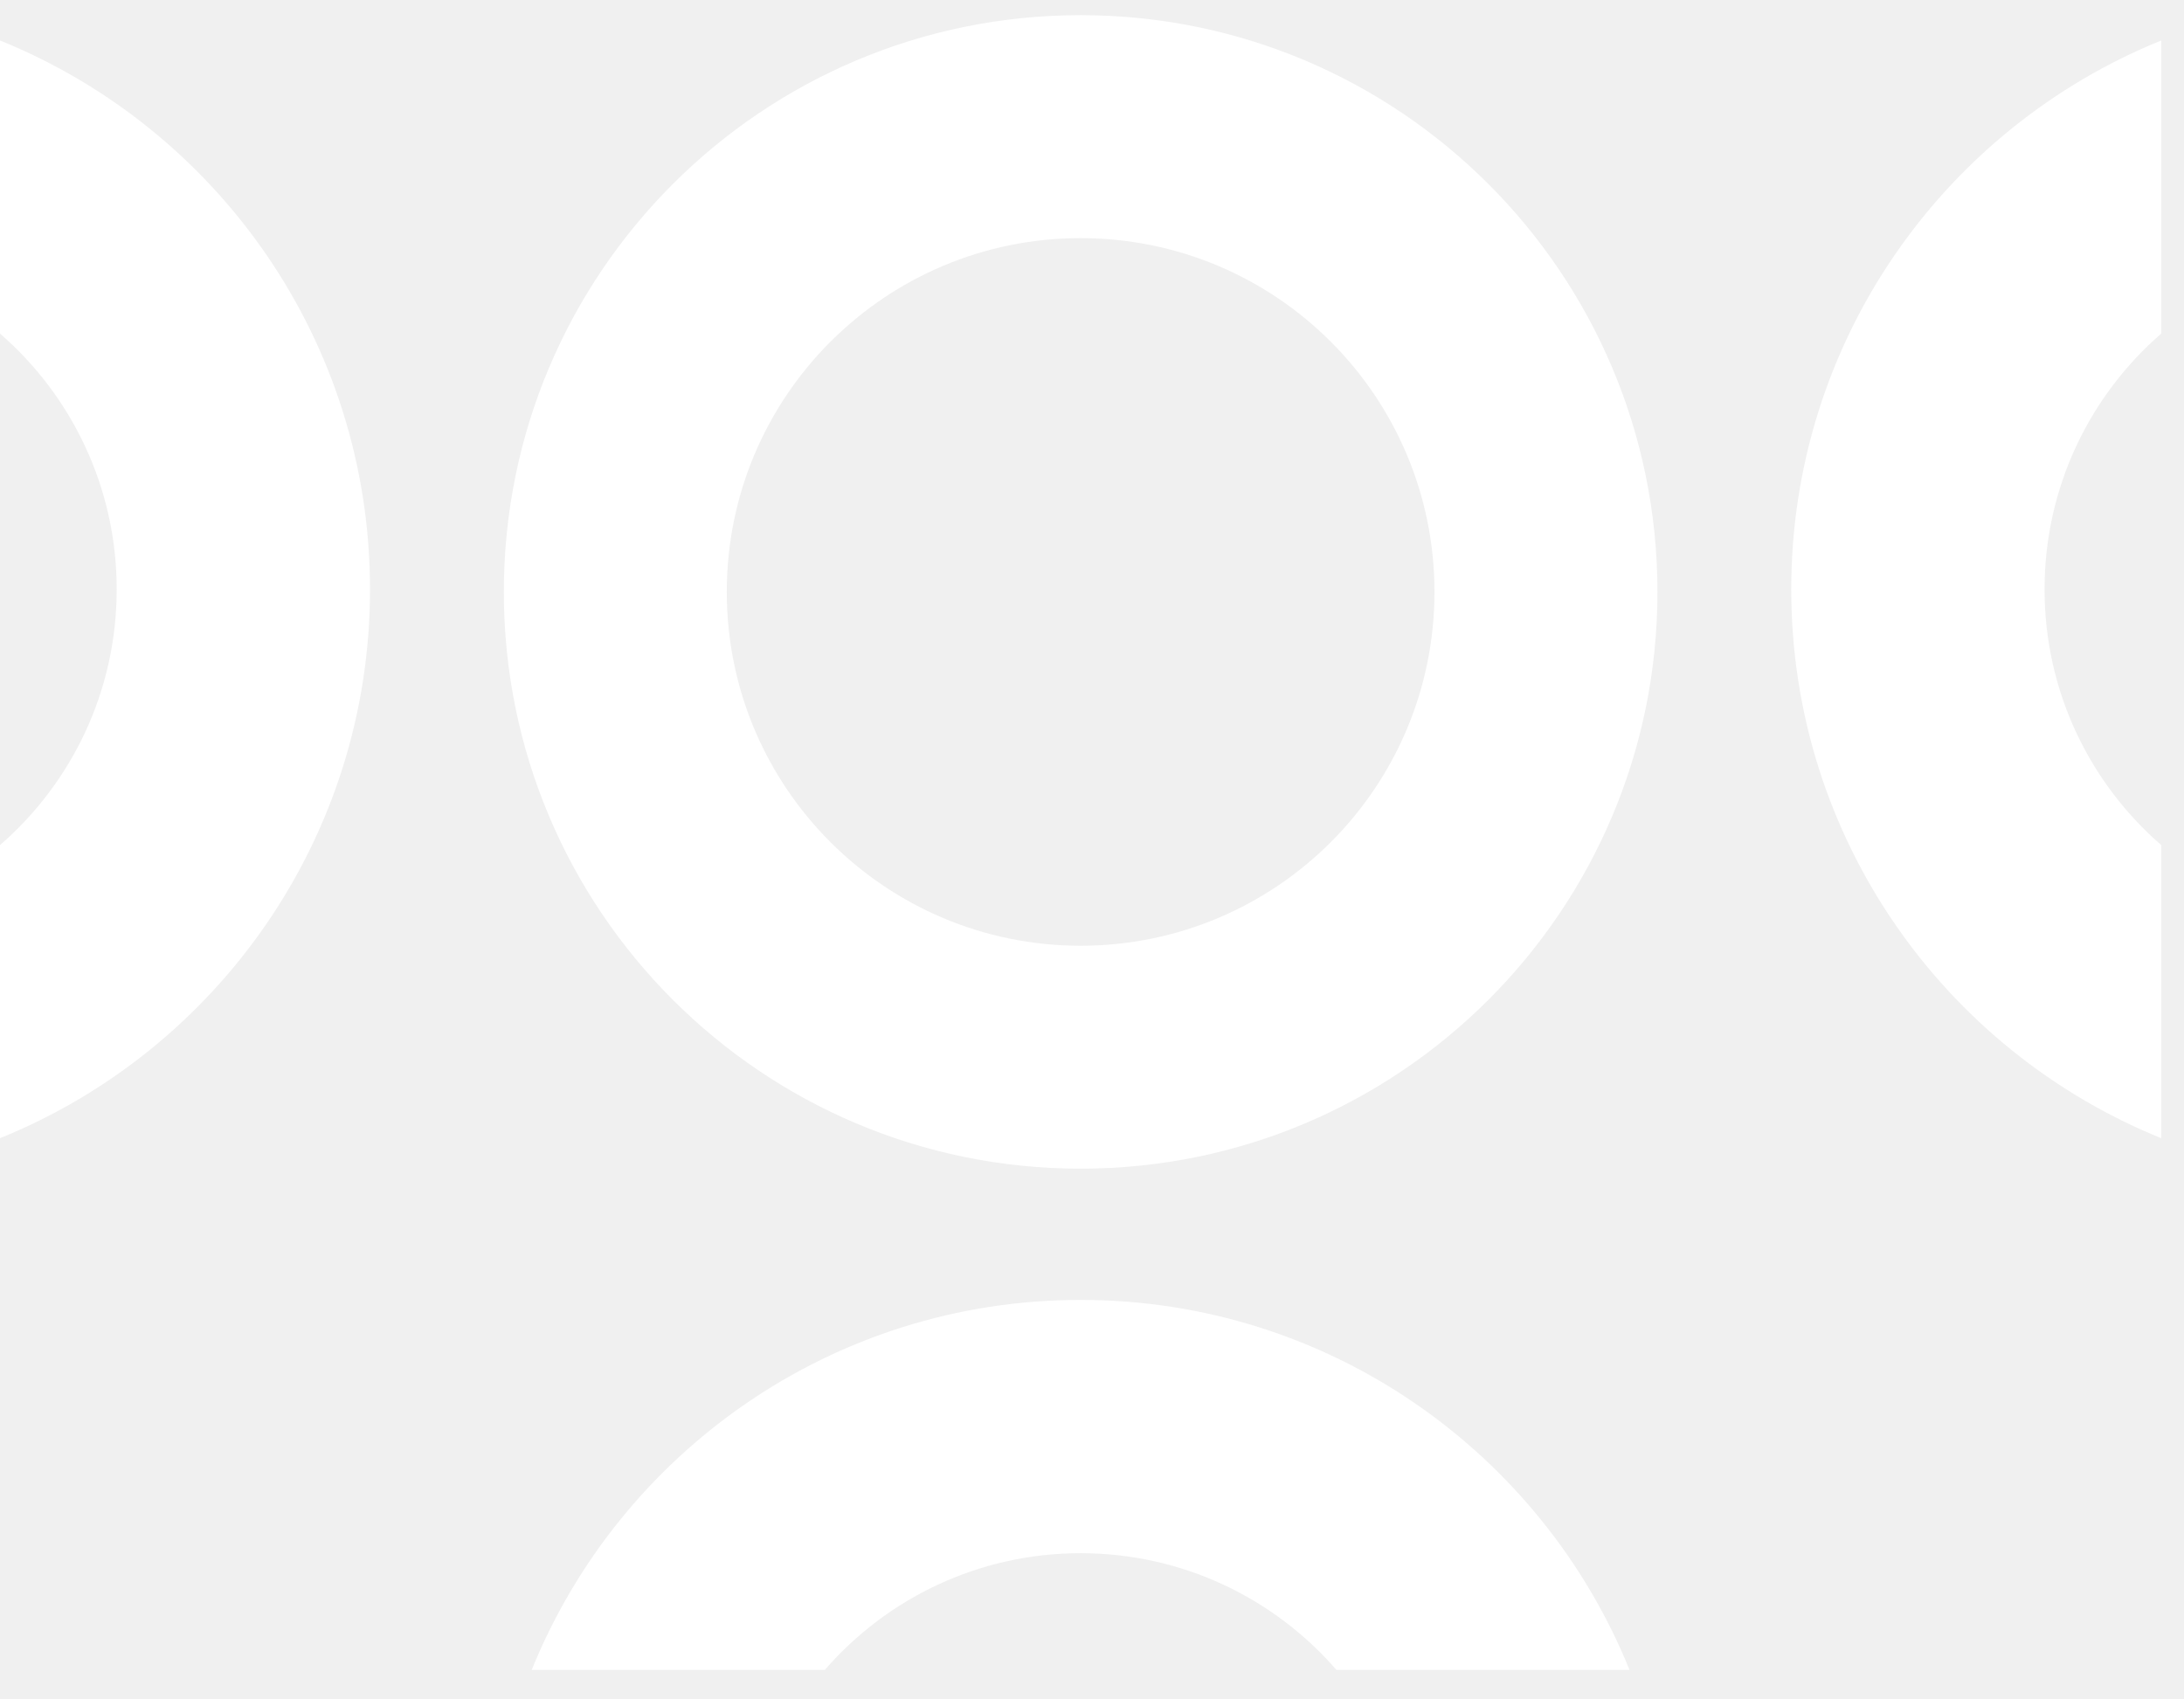
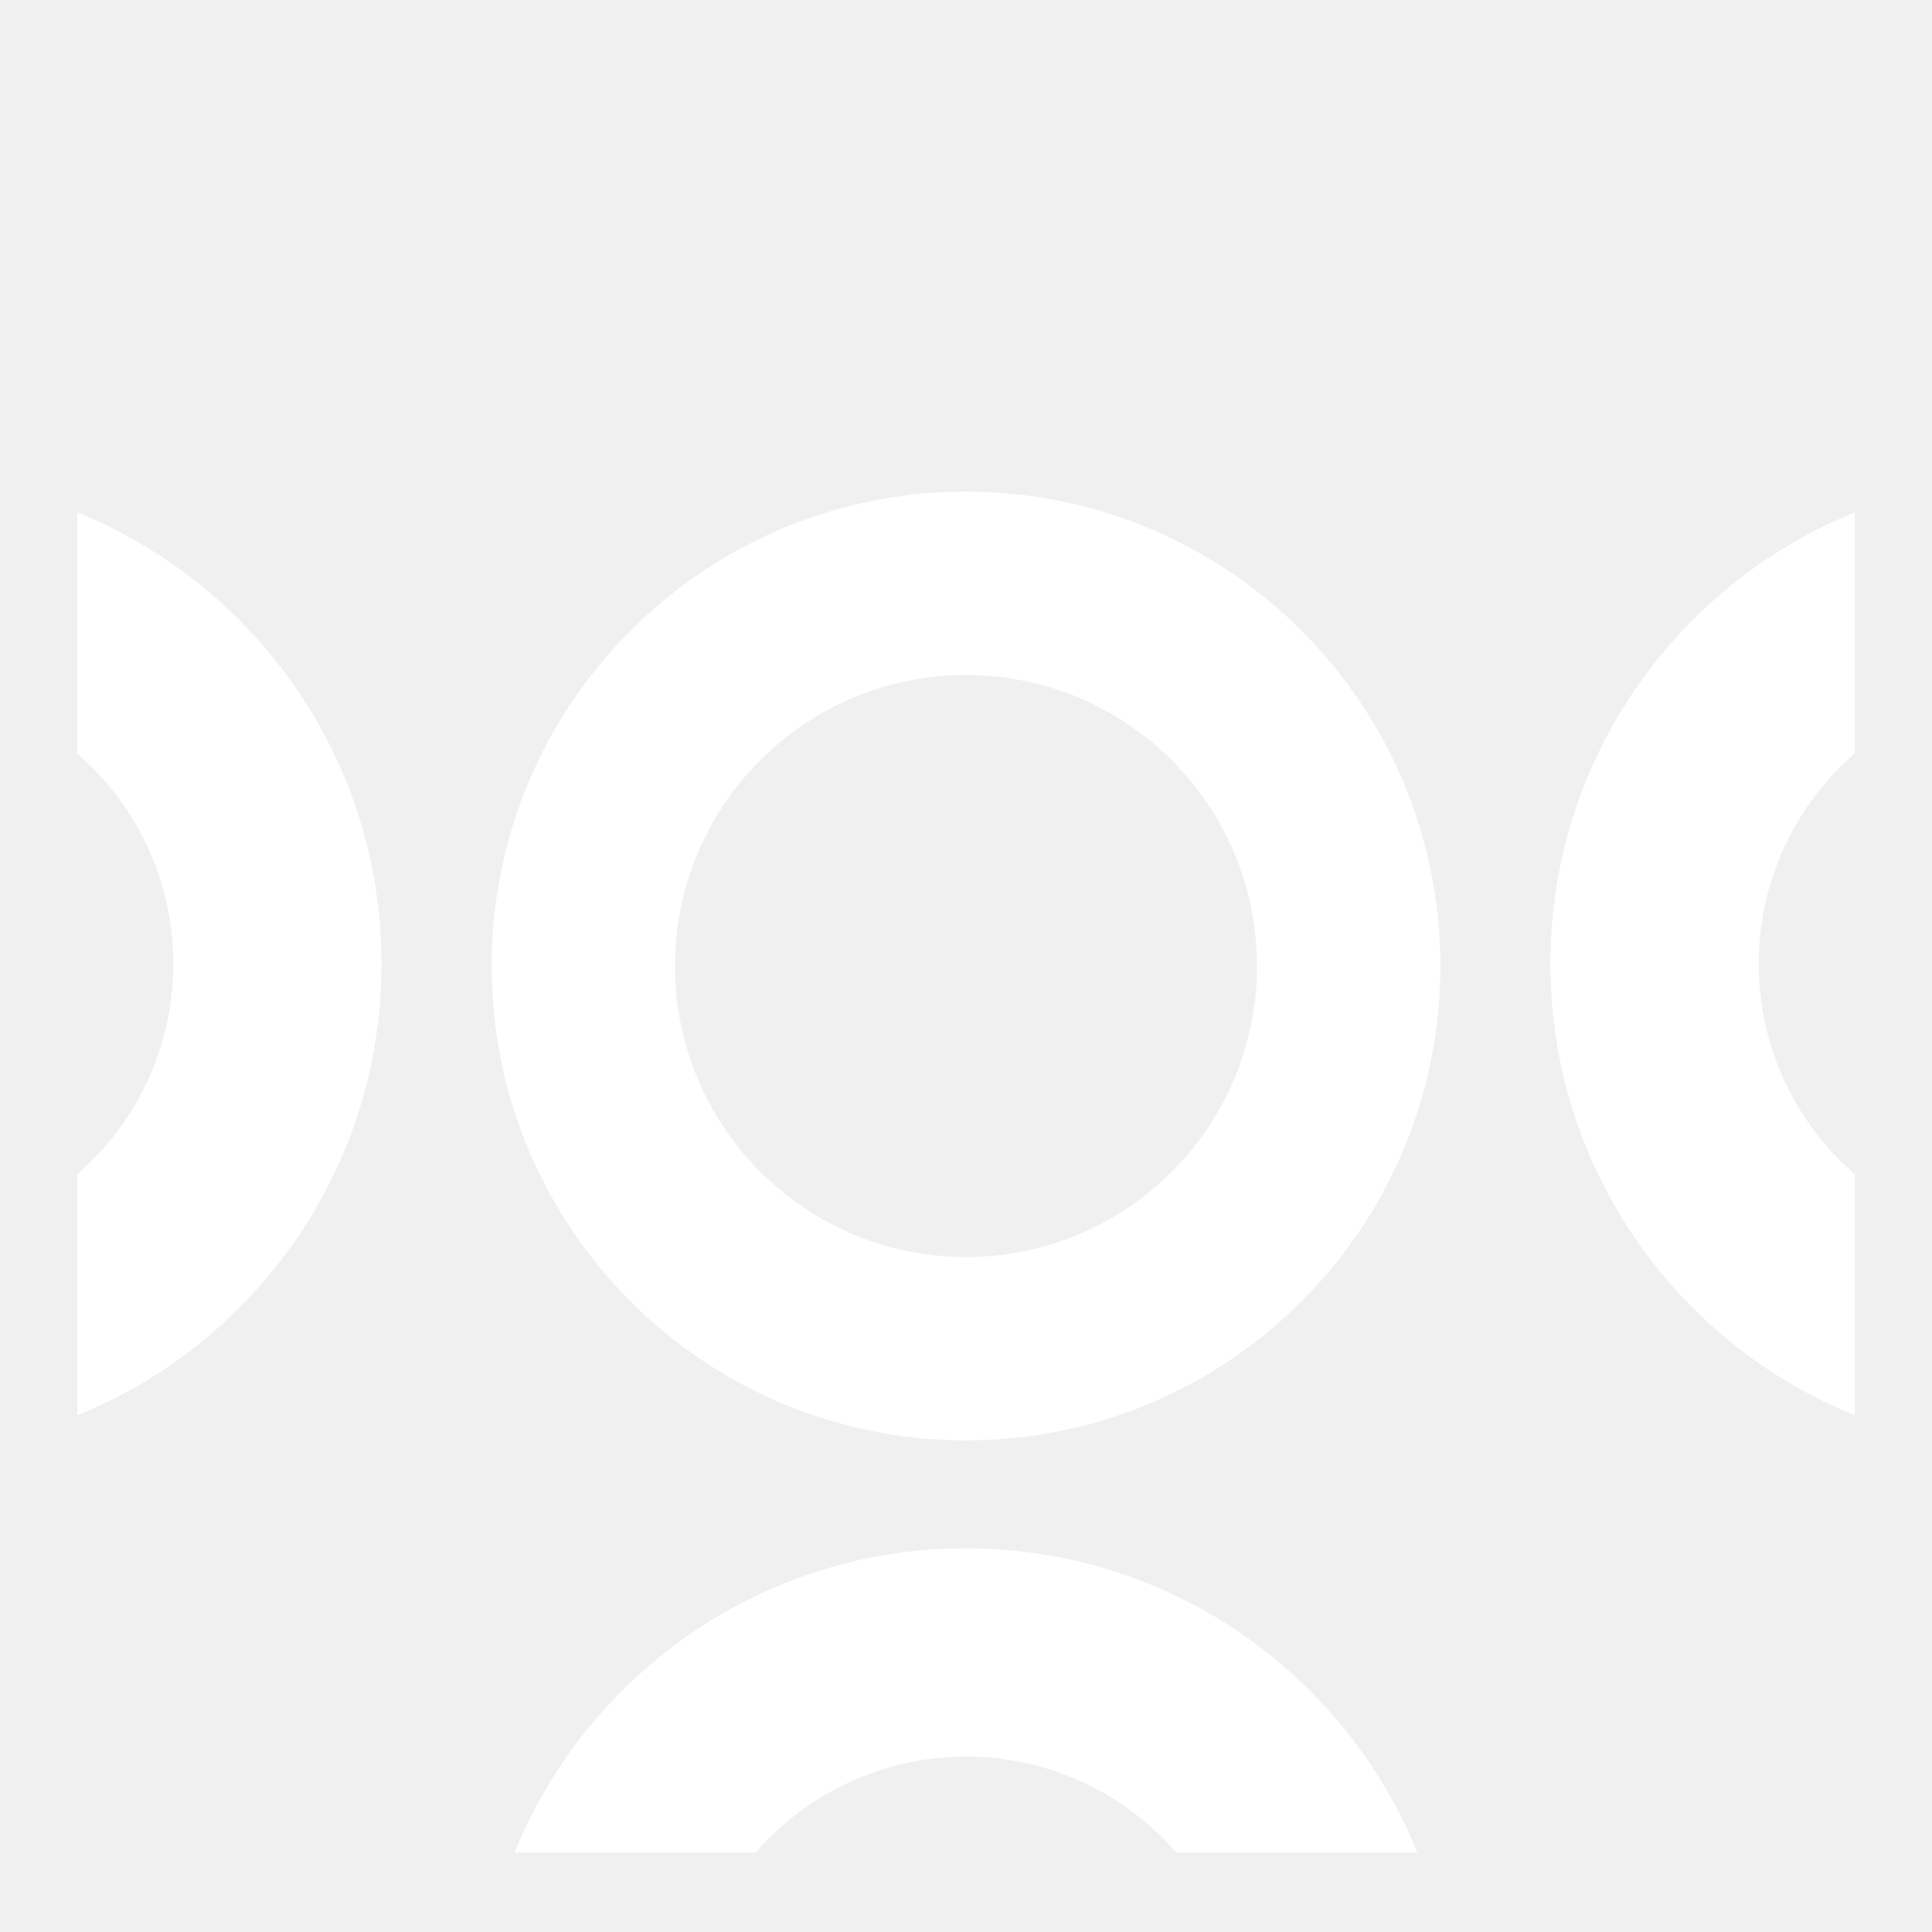
- <svg xmlns="http://www.w3.org/2000/svg" width="648" height="504" viewBox="0 0 648 504" fill="none">
-   <g fill="white" transform="scale(9)">
+ <svg xmlns="http://www.w3.org/2000/svg" width="942" height="942" viewBox="0 0 942 942" fill="none">
+   <g fill="white" transform="translate(37.680, 233.625) scale(12.16333)">
    <path d="M35.625 0.5C46.127 0.5 54.641 9.014 54.641 19.516C54.641 30.017 46.127 38.531 35.625 38.531C25.123 38.531 16.61 30.017 16.61 19.516C16.61 9.014 25.123 0.5 35.625 0.5ZM35.625 7.851C29.183 7.851 23.96 13.073 23.96 19.516C23.96 25.958 29.183 31.181 35.625 31.181C42.068 31.181 47.29 25.958 47.29 19.516C47.29 13.073 42.068 7.851 35.625 7.851Z" />
    <path fill-rule="evenodd" clip-rule="evenodd" d="M35.625 42.858C43.815 42.858 50.826 47.904 53.72 55.056H44.058C42.011 52.699 38.992 51.209 35.625 51.209C32.258 51.209 29.239 52.699 27.192 55.056H17.529C20.425 47.904 27.435 42.858 35.625 42.858Z" />
    <path fill-rule="evenodd" clip-rule="evenodd" d="M12.198 19.431C12.198 27.62 7.152 34.631 0 37.526V27.863C2.357 25.817 3.847 22.797 3.847 19.431C3.847 16.064 2.357 13.045 0 10.998V1.335C7.152 4.23 12.198 11.241 12.198 19.431Z" />
    <path fill-rule="evenodd" clip-rule="evenodd" d="M59.052 19.431C59.052 27.62 64.098 34.631 71.25 37.526V27.863C68.893 25.817 67.403 22.797 67.403 19.431C67.403 16.064 68.893 13.045 71.25 10.998V1.335C64.098 4.23 59.052 11.241 59.052 19.431Z" />
  </g>
</svg>
